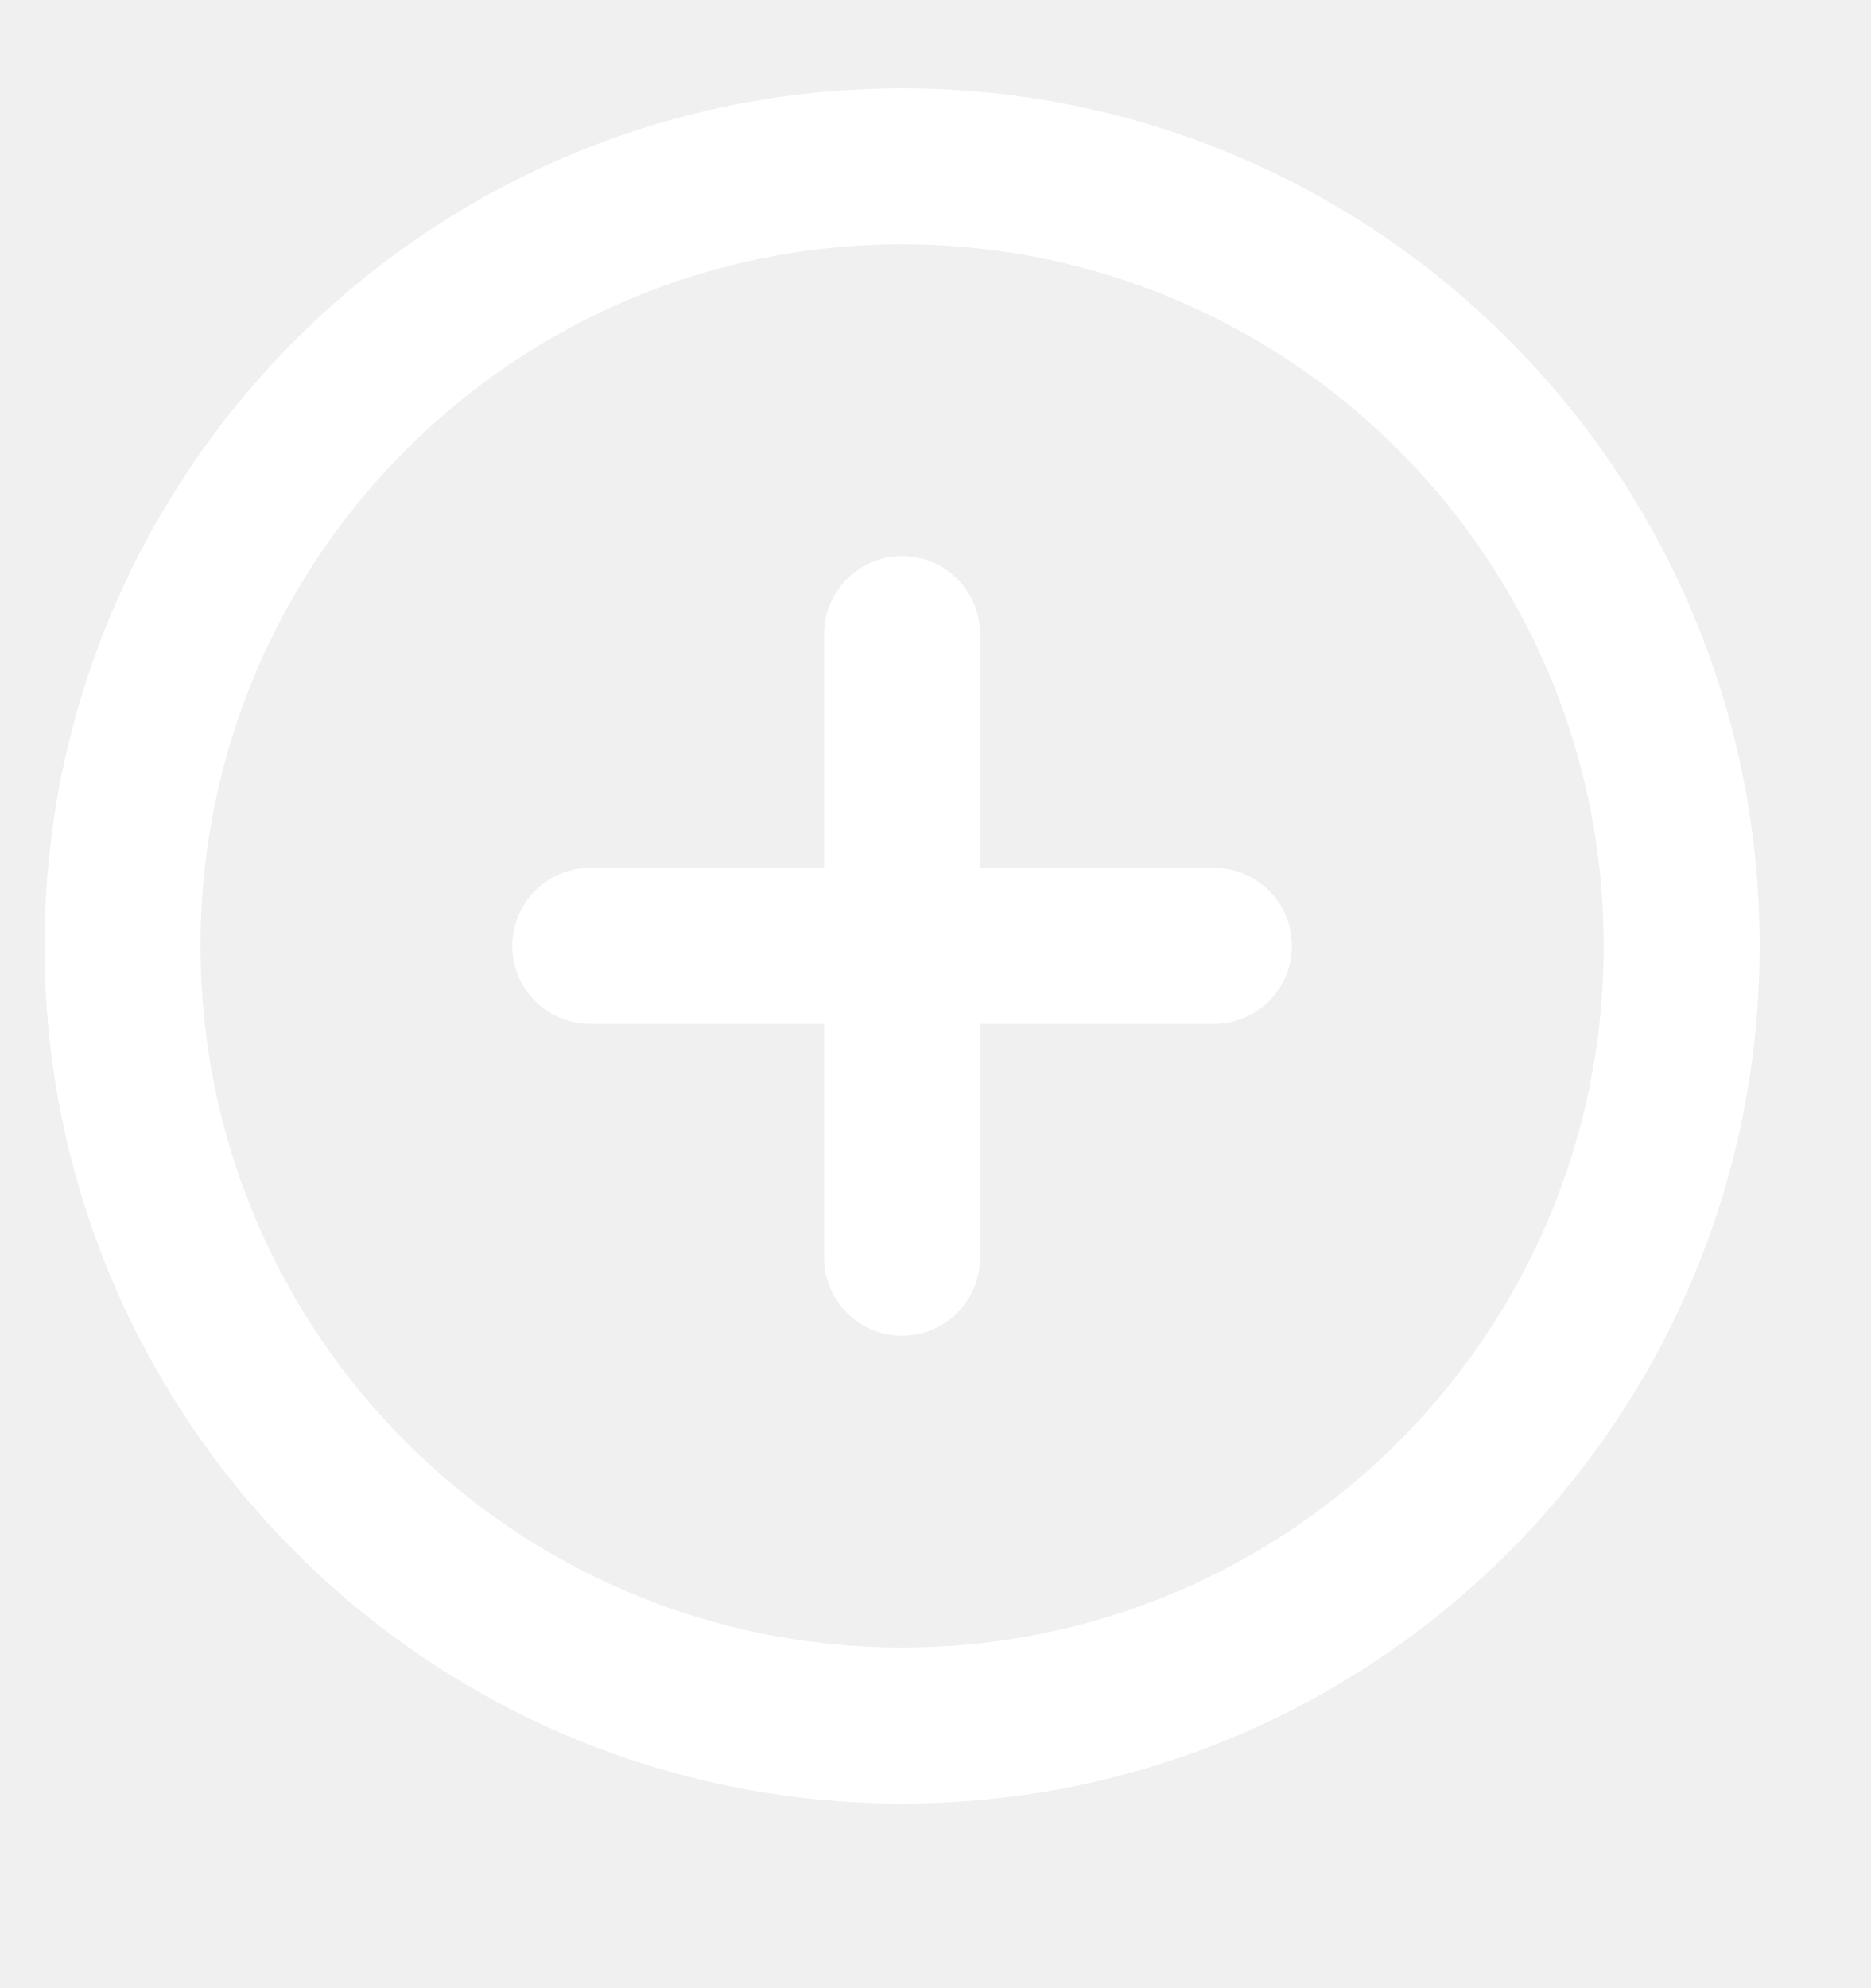
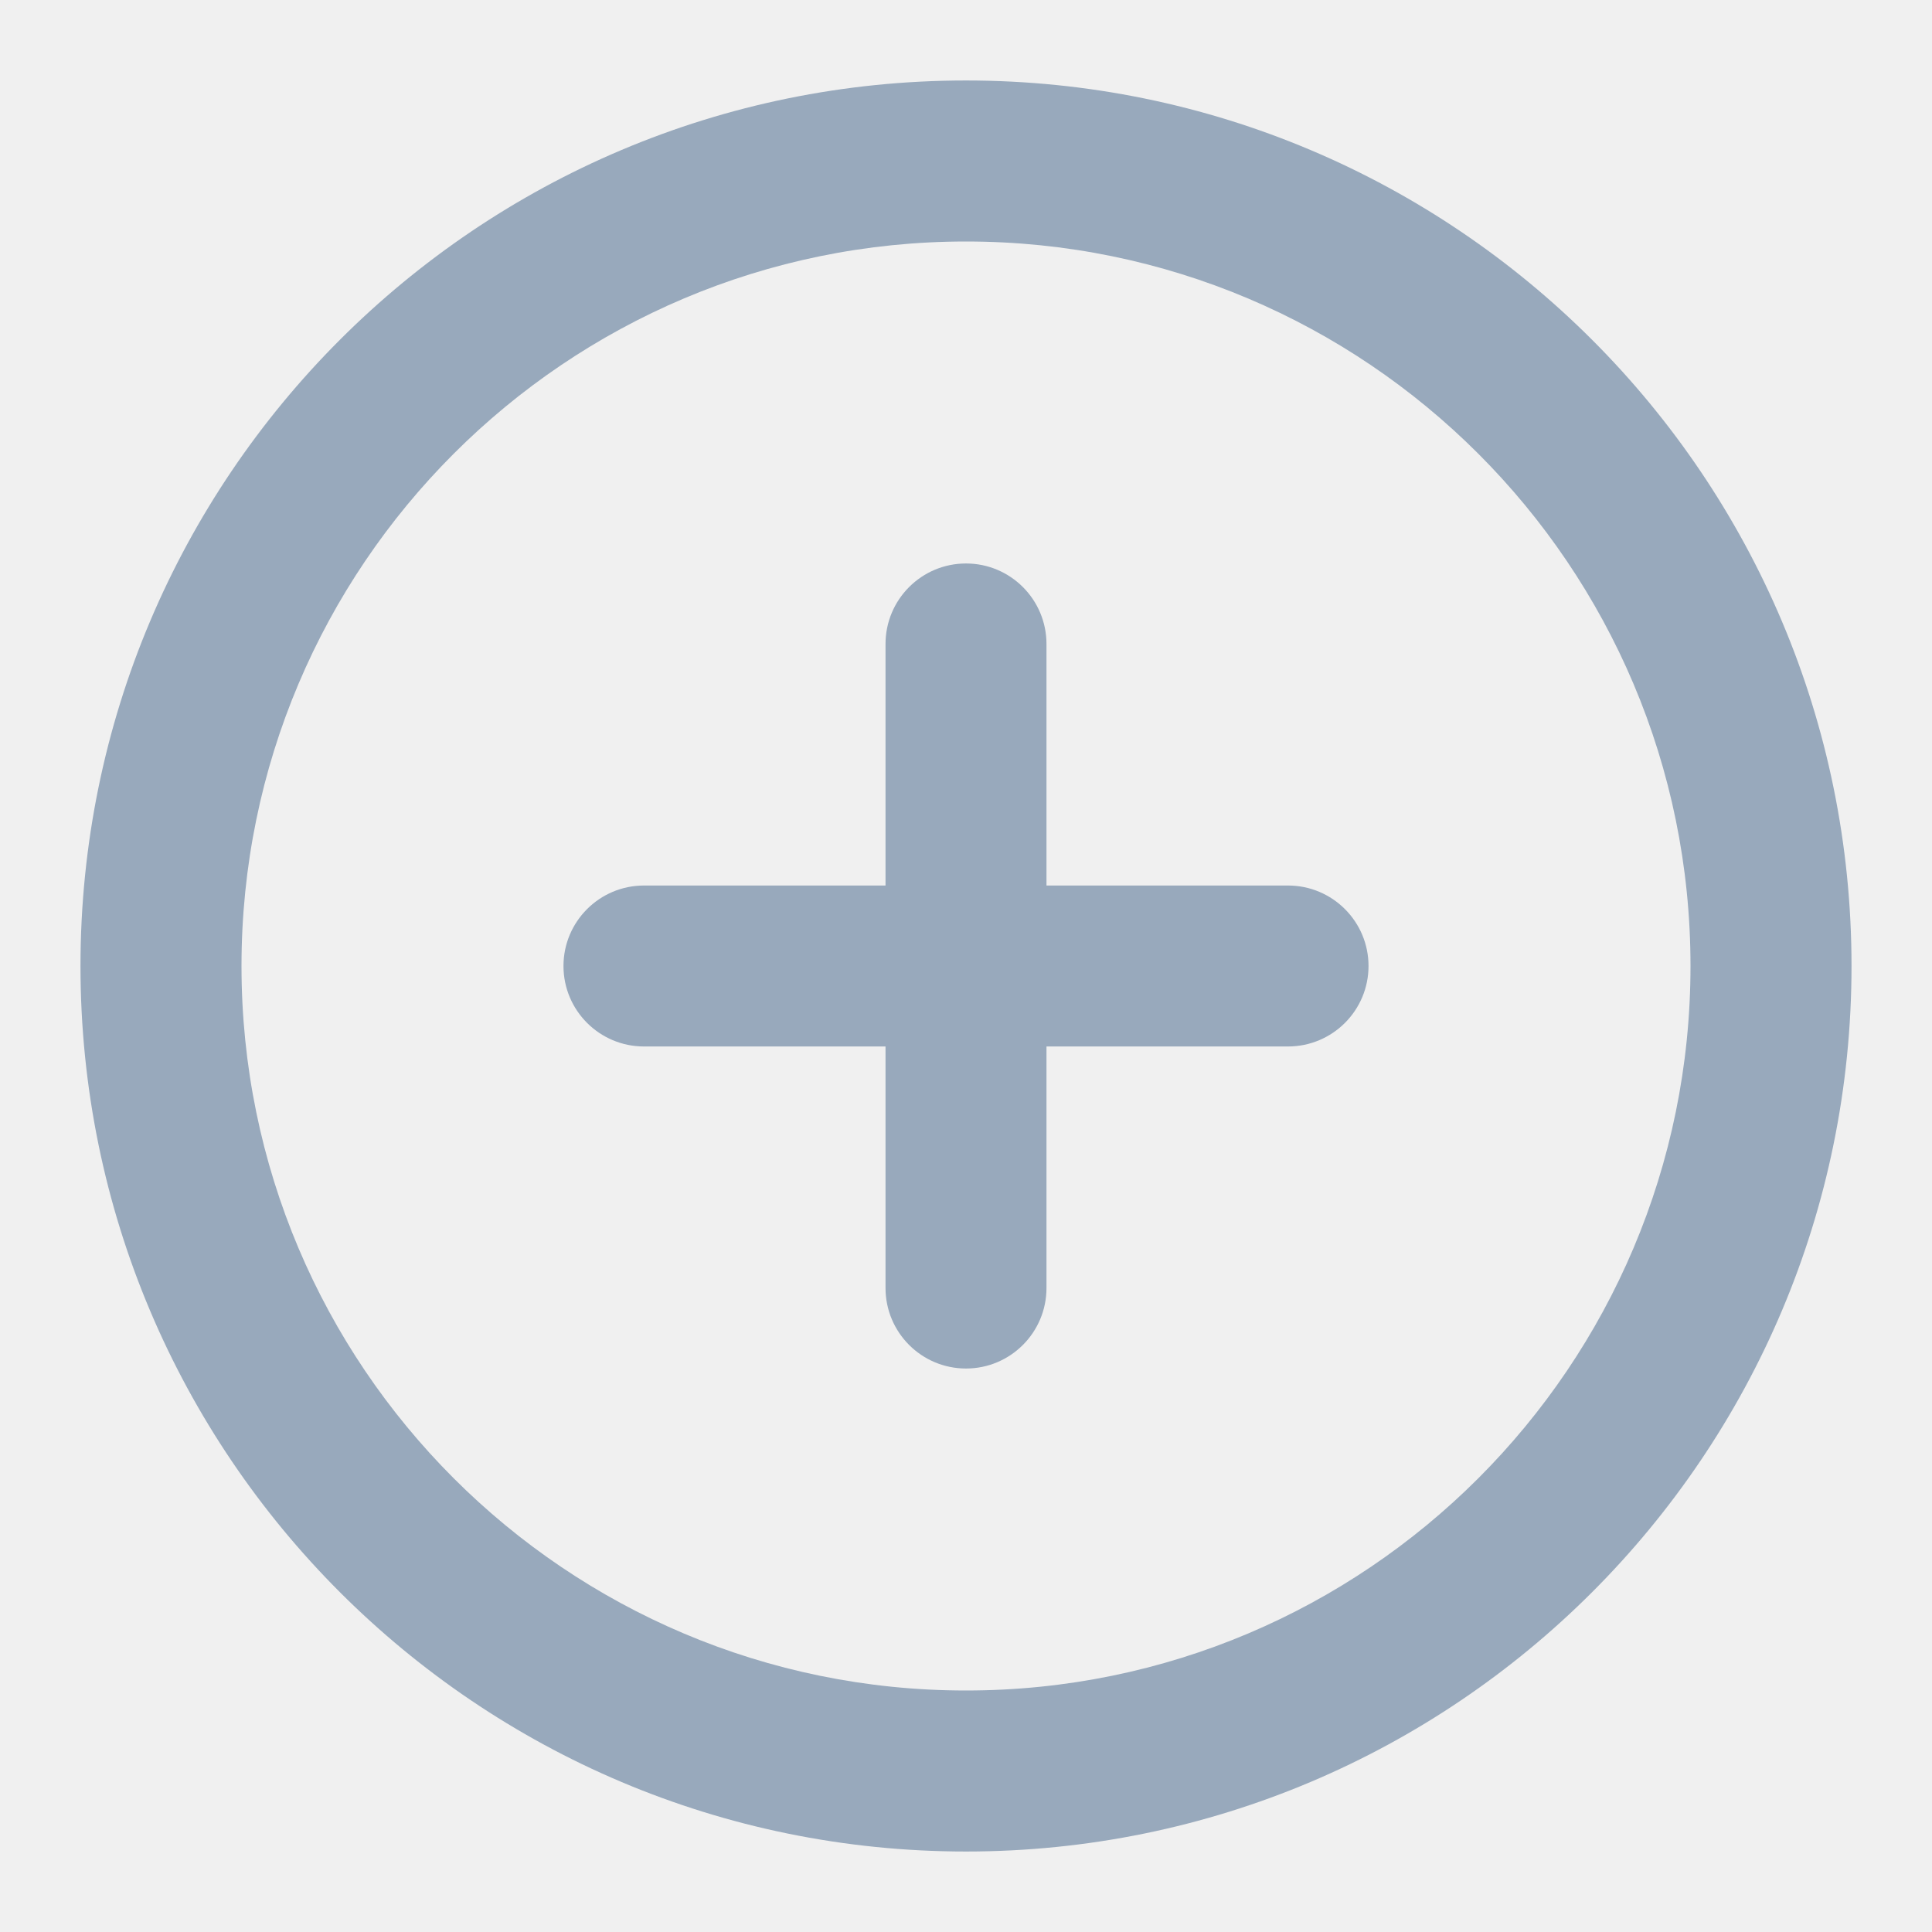
- <svg xmlns="http://www.w3.org/2000/svg" width="32" height="34" viewBox="0 0 32 34" fill="none">
-   <path d="M15.429,4.178C8.801,4.178 3.429,9.55 3.429,16.178C3.429,22.805 8.801,28.178 15.429,28.178C22.056,28.178 27.429,22.805 27.429,16.178C27.429,9.55 22.056,4.178 15.429,4.178ZM0.762,16.178C0.762,8.078 7.329,1.511 15.429,1.511C23.529,1.511 30.096,8.078 30.096,16.178C30.096,24.278 23.529,30.845 15.429,30.845C7.329,30.845 0.762,24.278 0.762,16.178Z" clip-rule="evenodd" fill-rule="evenodd" fill="#FFFFFF" />
-   <path d="M15.429,9.511C16.165,9.511 16.762,10.108 16.762,10.844L16.762,21.511C16.762,22.247 16.165,22.844 15.429,22.844C14.692,22.844 14.095,22.247 14.095,21.511L14.095,10.844C14.095,10.108 14.692,9.511 15.429,9.511Z" clip-rule="evenodd" fill-rule="evenodd" fill="#FFFFFF" />
-   <path d="M8.762,16.178C8.762,15.441 9.359,14.844 10.096,14.844L20.762,14.844C21.499,14.844 22.096,15.441 22.096,16.178C22.096,16.914 21.499,17.511 20.762,17.511L10.096,17.511C9.359,17.511 8.762,16.914 8.762,16.178Z" clip-rule="evenodd" fill-rule="evenodd" fill="#FFFFFF" />
+ <svg xmlns="http://www.w3.org/2000/svg" width="32" height="32" viewBox="0 0 32 32" fill="none">
+   <path d="M16,4C9.373,4 4,9.373 4,16C4,22.627 9.373,28 16,28C22.627,28 28,22.627 28,16C28,9.373 22.627,4 16,4ZM1.333,16C1.333,7.9 7.9,1.333 16,1.333C24.1,1.333 30.667,7.9 30.667,16C30.667,24.1 24.1,30.667 16,30.667C7.9,30.667 1.333,24.1 1.333,16Z" clip-rule="evenodd" fill-rule="evenodd" fill="#98A9BC" />
+   <path d="M16,9.333C16.736,9.333 17.333,9.93 17.333,10.667L17.333,21.333C17.333,22.07 16.736,22.667 16,22.667C15.264,22.667 14.667,22.07 14.667,21.333L14.667,10.667C14.667,9.93 15.264,9.333 16,9.333Z" clip-rule="evenodd" fill-rule="evenodd" fill="#98A9BC" />
+   <path d="M9.333,16C9.333,15.264 9.93,14.667 10.667,14.667L21.333,14.667C22.07,14.667 22.667,15.264 22.667,16C22.667,16.736 22.07,17.333 21.333,17.333L10.667,17.333C9.93,17.333 9.333,16.736 9.333,16Z" clip-rule="evenodd" fill-rule="evenodd" fill="#98A9BC" />
</svg>
